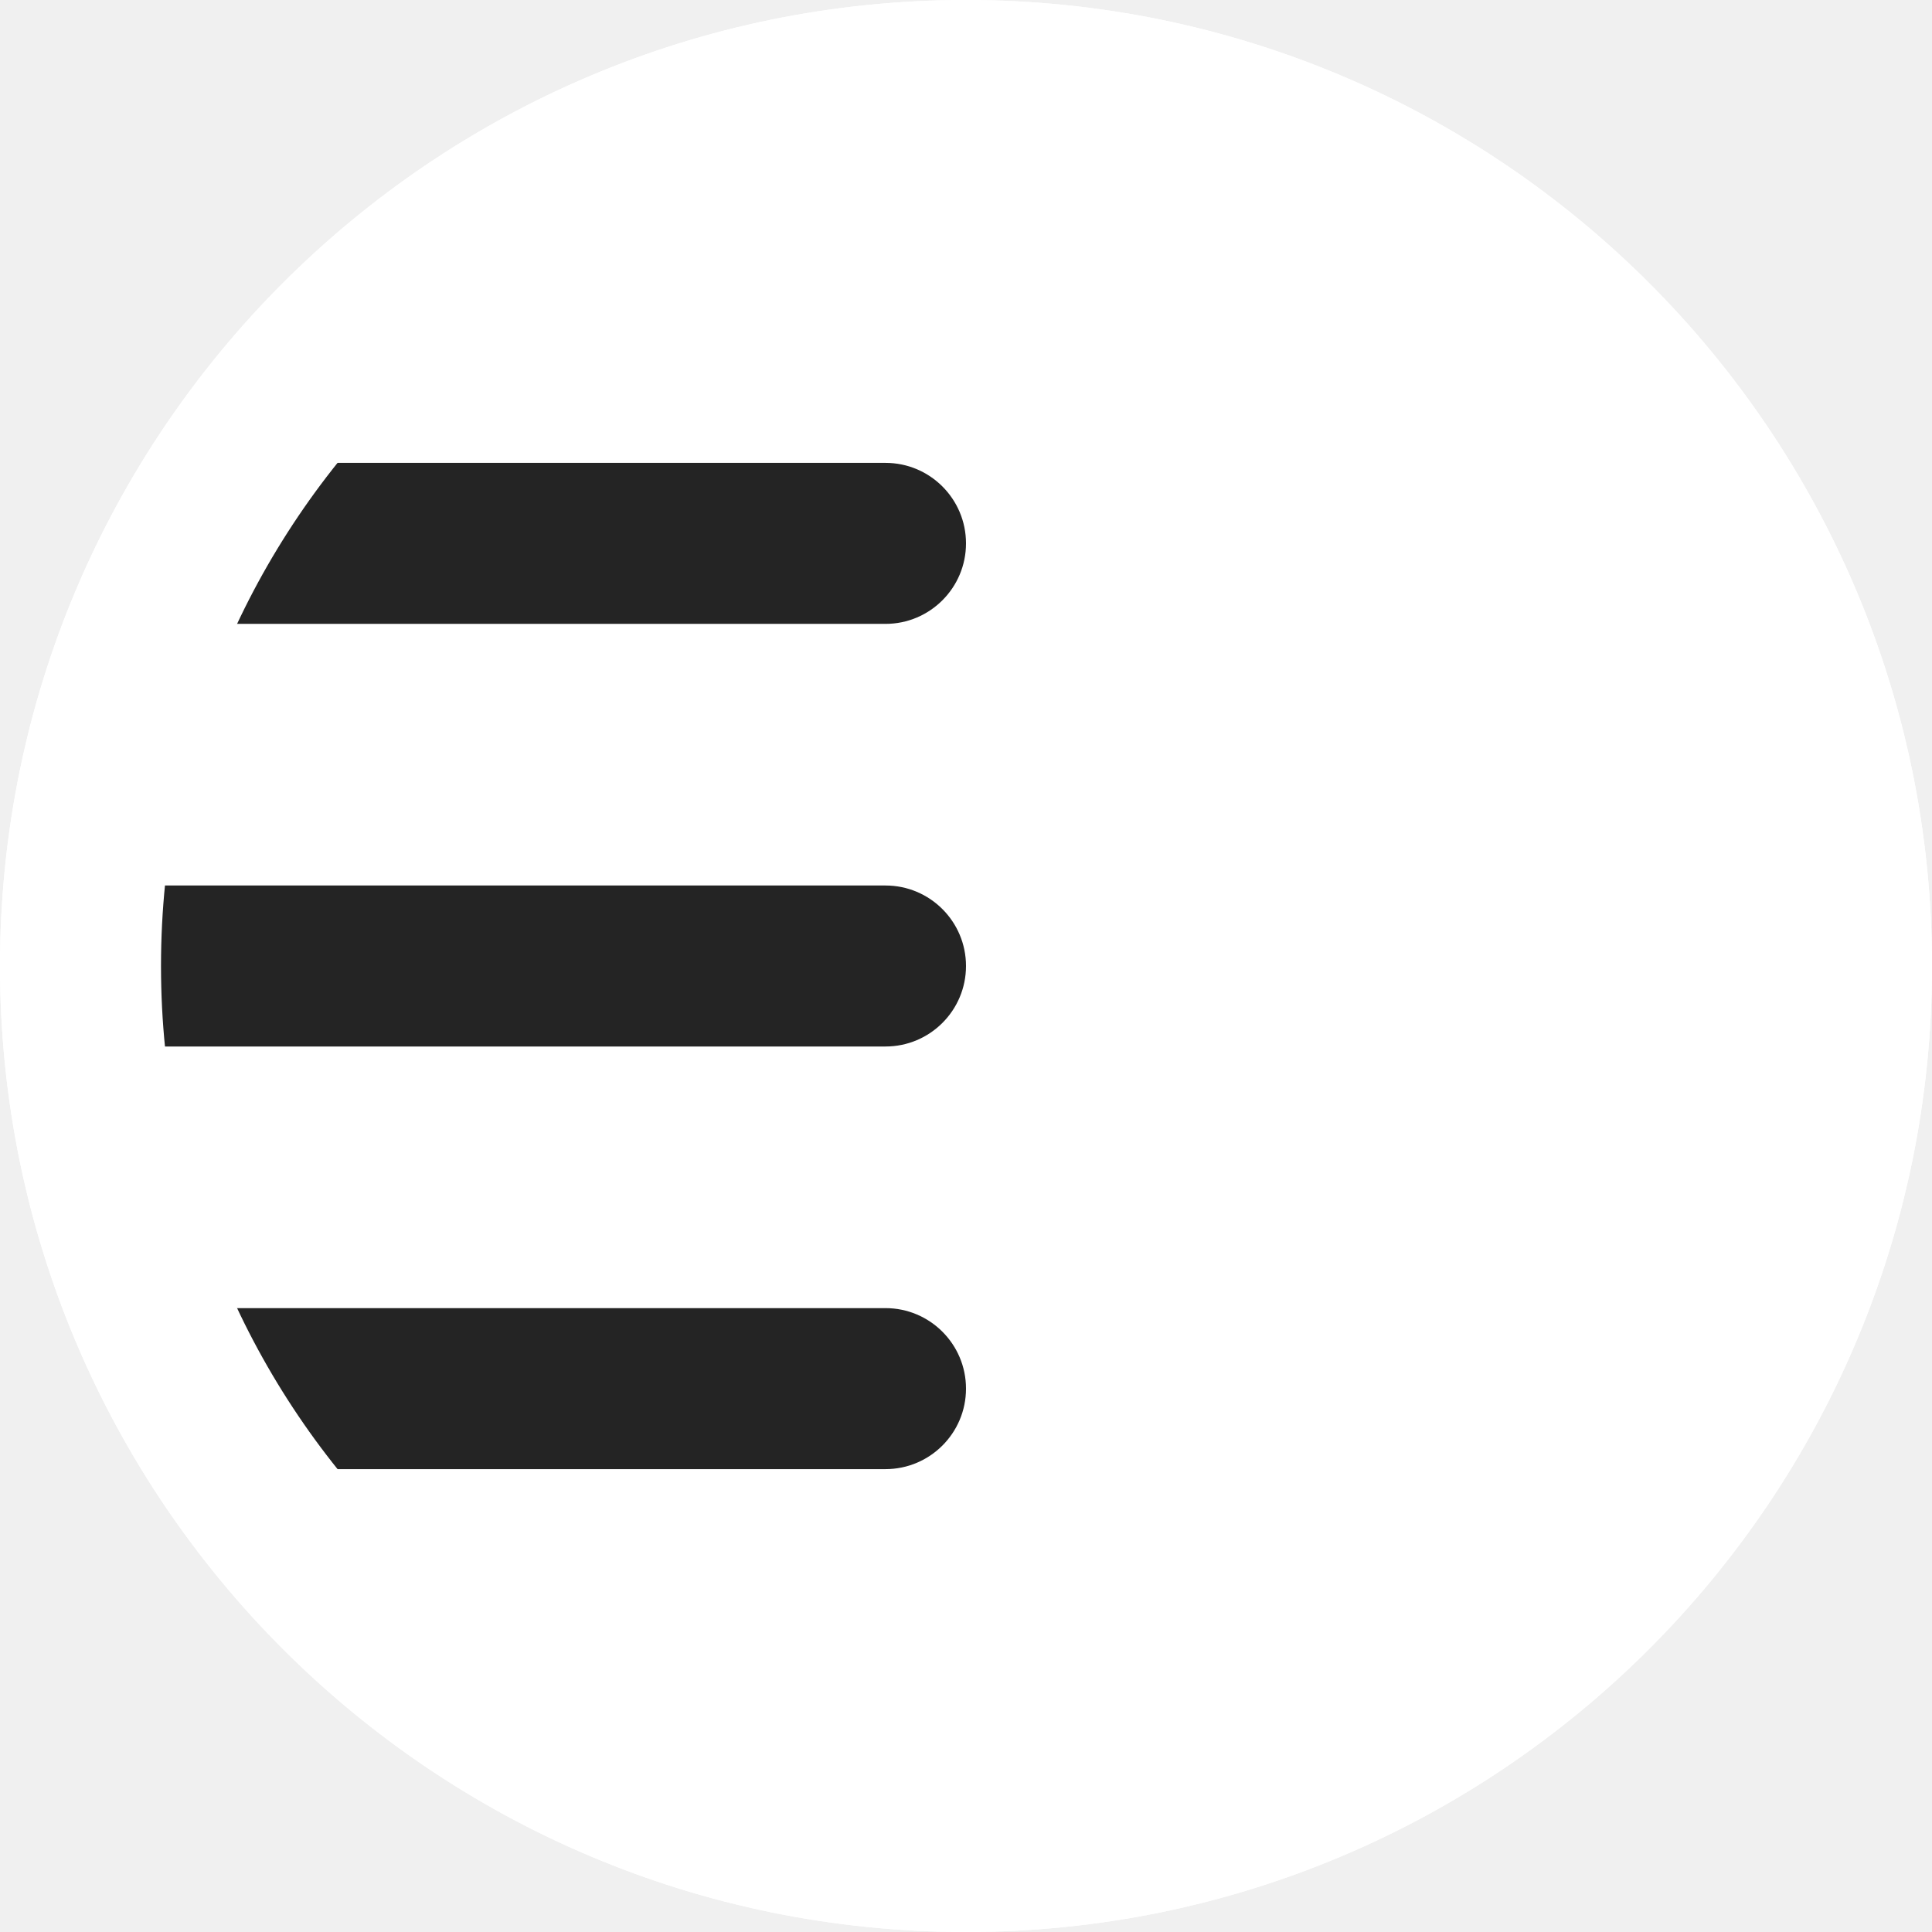
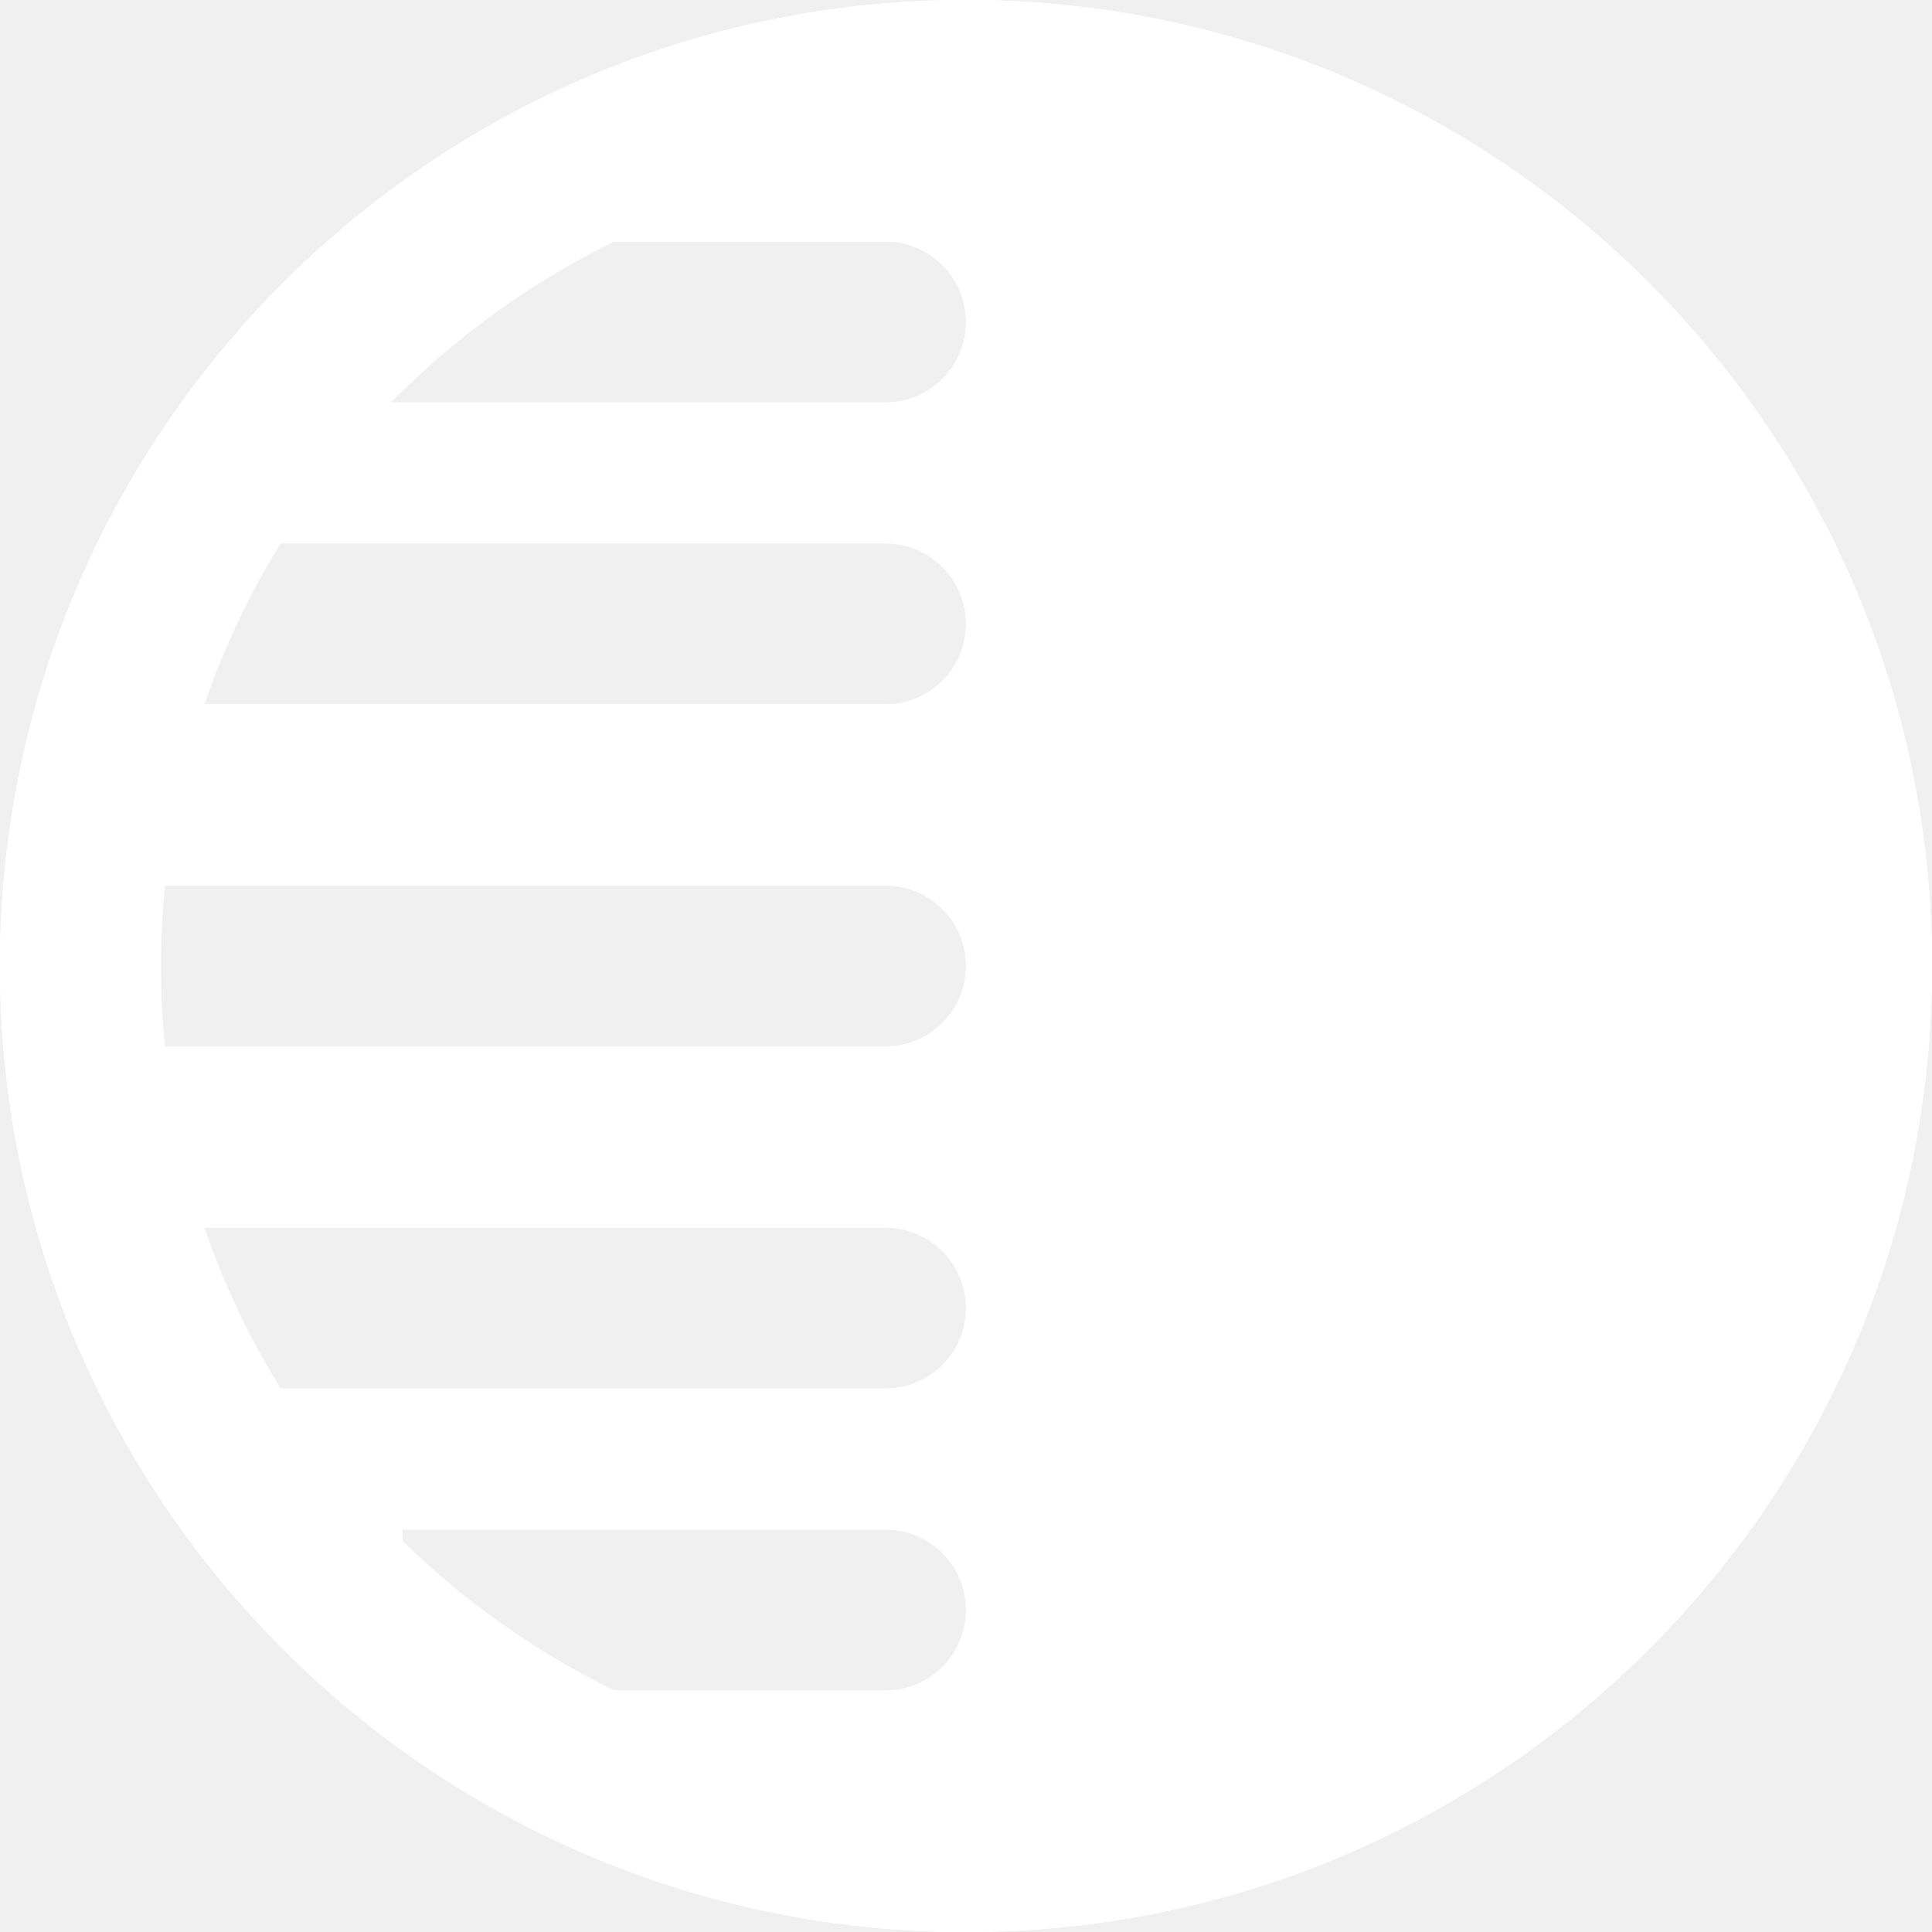
<svg xmlns="http://www.w3.org/2000/svg" width="24" height="24" viewBox="0 0 24 24" fill="none">
-   <circle cx="12" cy="12" r="11" fill="white" stroke="white" stroke-width="2" />
-   <path d="M11 7.75C11.552 7.75 12 7.302 12 6.75C12 6.198 11.552 5.75 11 5.75V7.75ZM2 7.75H11V5.75H2V7.75Z" fill="#242424" />
-   <path d="M11 13C11.552 13 12 12.552 12 12C12 11.448 11.552 11 11 11V13ZM1 13H11V11H1V13Z" fill="#242424" />
-   <path d="M11 18.25C11.552 18.25 12 17.802 12 17.25C12 16.698 11.552 16.25 11 16.25V18.25ZM2 18.25H11V16.25H2V18.25Z" fill="#242424" />
+   <mask id="path-1-inside-1_1338_331" fill="white">
+     <path fill-rule="evenodd" clip-rule="evenodd" d="M12 24C18.627 24 24 18.627 24 12C24 5.373 18.627 0 12 0C8.957 0 6.178 1.133 4.063 3L11 3C11.552 3 12 3.448 12 4C12 4.552 11.552 5 11 5L4 5L4 3.056C1.545 5.253 0 8.446 0 12C0 18.627 5.373 24 12 24ZM2 8.75H11C11.552 8.75 12 8.302 12 7.75C12 7.198 11.552 6.75 11 6.75H2V8.75ZM1 13H11C11.552 13 12 12.552 12 12C12 11.448 11.552 11 11 11H1V13ZM11 17.25H2V15.25H11C11.552 15.25 12 15.698 12 16.25C12 16.802 11.552 17.25 11 17.25ZM5 21H11C11.552 21 12 20.552 12 20C12 19.448 11.552 19 11 19H5V21Z" />
+   </mask>
+   <path fill-rule="evenodd" clip-rule="evenodd" d="M12 24C18.627 24 24 18.627 24 12C24 5.373 18.627 0 12 0C8.957 0 6.178 1.133 4.063 3L11 3C11.552 3 12 3.448 12 4C12 4.552 11.552 5 11 5L4 5L4 3.056C1.545 5.253 0 8.446 0 12C0 18.627 5.373 24 12 24ZM2 8.75H11C11.552 8.75 12 8.302 12 7.75C12 7.198 11.552 6.75 11 6.75H2V8.75ZM1 13H11C11.552 13 12 12.552 12 12C12 11.448 11.552 11 11 11H1V13ZM11 17.25H2V15.25H11C11.552 15.25 12 15.698 12 16.25C12 16.802 11.552 17.25 11 17.25ZM5 21H11C11.552 21 12 20.552 12 20C12 19.448 11.552 19 11 19H5V21Z" fill="white" />
+   <path d="M4.063 3L2.739 1.501L-1.226 5L4.063 5L4.063 3ZM11 3L11 5H11V3ZM11 5L11 7H11V5ZM4 5L2 5L2 7L4 7L4 5ZM4 3.056L6 3.056L6 -1.419L2.666 1.565L4 3.056ZM2 8.75H0V10.75H2V8.75ZM2 6.75V4.75H0V6.75H2ZM1 13H-1V15H1V13ZM1 11V9H-1V11H1ZM2 17.25H0V19.25H2V17.25ZM2 15.25V13.25H0V15.25H2ZM5 21H3V23H5V21ZM5 19V17H3V19H5ZM22 12C22 17.523 17.523 22 12 22V26C19.732 26 26 19.732 26 12H22ZM12 2C17.523 2 22 6.477 22 12H26C26 4.268 19.732 -2 12 -2V2ZM5.386 4.499C7.15 2.942 9.463 2 12 2V-2C8.451 -2 5.206 -0.677 2.739 1.501L5.386 4.499ZM11 1L4.063 1L4.063 5L11 5L11 1ZM14 4C14 2.343 12.657 1 11 1V5C10.448 5 10 4.552 10 4H14ZM11 7C12.657 7 14 5.657 14 4H10C10 3.448 10.448 3 11 3V7ZM4 7L11 7L11 3L4 3L4 7ZM2 3.056L2 5L6 5L6 3.056L2 3.056ZM2 12C2 9.039 3.285 6.38 5.334 4.546L2.666 1.565C-0.195 4.126 -2 7.853 -2 12H2ZM12 22C6.477 22 2 17.523 2 12H-2C-2 19.732 4.268 26 12 26V22ZM11 6.75H2V10.75H11V6.75ZM10 7.75C10 7.198 10.448 6.75 11 6.75V10.75C12.657 10.75 14 9.407 14 7.75H10ZM11 8.75C10.448 8.75 10 8.302 10 7.75H14C14 6.093 12.657 4.75 11 4.75V8.75ZM2 8.75H11V4.75H2V8.75ZM4 8.75V6.75H0V8.75H4ZM11 11H1V15H11V11ZM10 12C10 11.448 10.448 11 11 11V15C12.657 15 14 13.657 14 12H10ZM11 13C10.448 13 10 12.552 10 12H14C14 10.343 12.657 9 11 9V13ZM1 13H11V9H1V13ZM3 13V11H-1V13H3ZM2 19.25H11V15.25H2V19.25ZM0 15.25V17.25H4V15.25H0ZM11 13.25H2V17.25H11V13.25ZM14 16.25C14 14.593 12.657 13.25 11 13.25V17.25C10.448 17.25 10 16.802 10 16.25H14ZM11 19.25C12.657 19.25 14 17.907 14 16.25H10C10 15.698 10.448 15.25 11 15.25V19.25ZM11 19H5V23H11V19ZM10 20C10 19.448 10.448 19 11 19V23C12.657 23 14 21.657 14 20H10ZM11 21C10.448 21 10 20.552 10 20H14C14 18.343 12.657 17 11 17V21ZM5 21H11V17H5V21ZM7 21V19H3V21H7Z" fill="white" mask="url(#path-1-inside-1_1338_331)" />
  <circle cx="12" cy="12" r="11" stroke="white" stroke-width="2" />
</svg>
